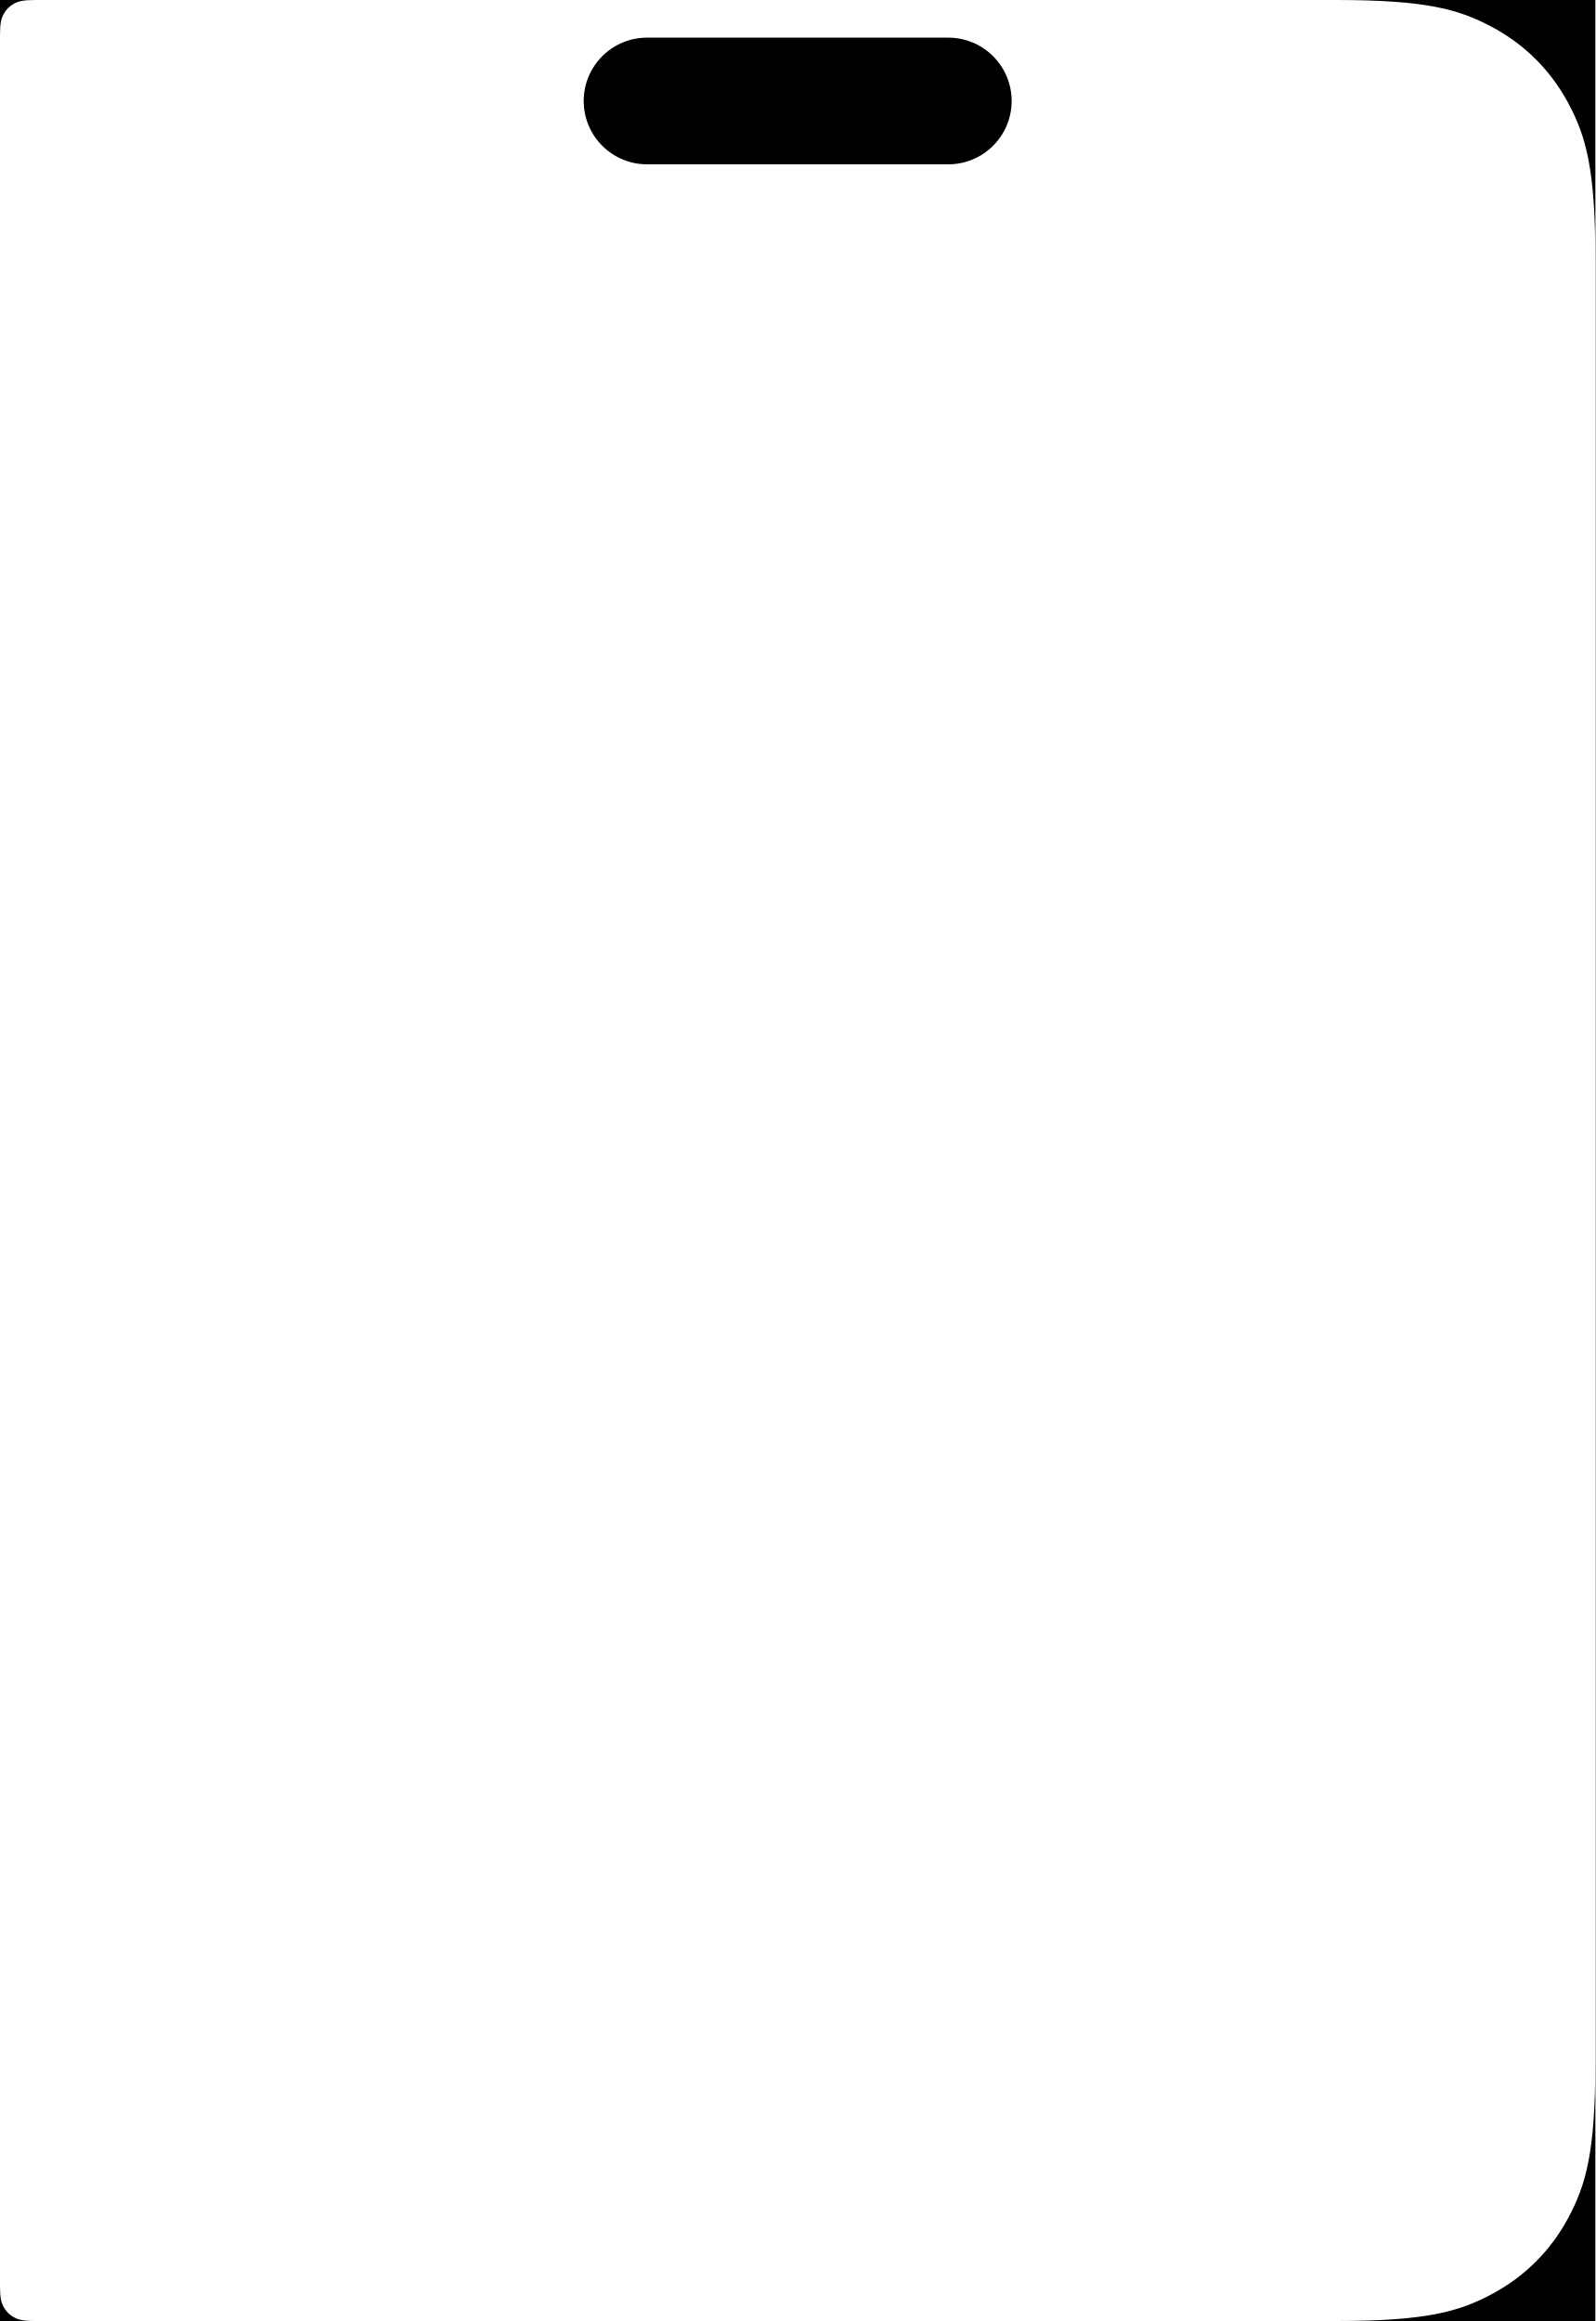
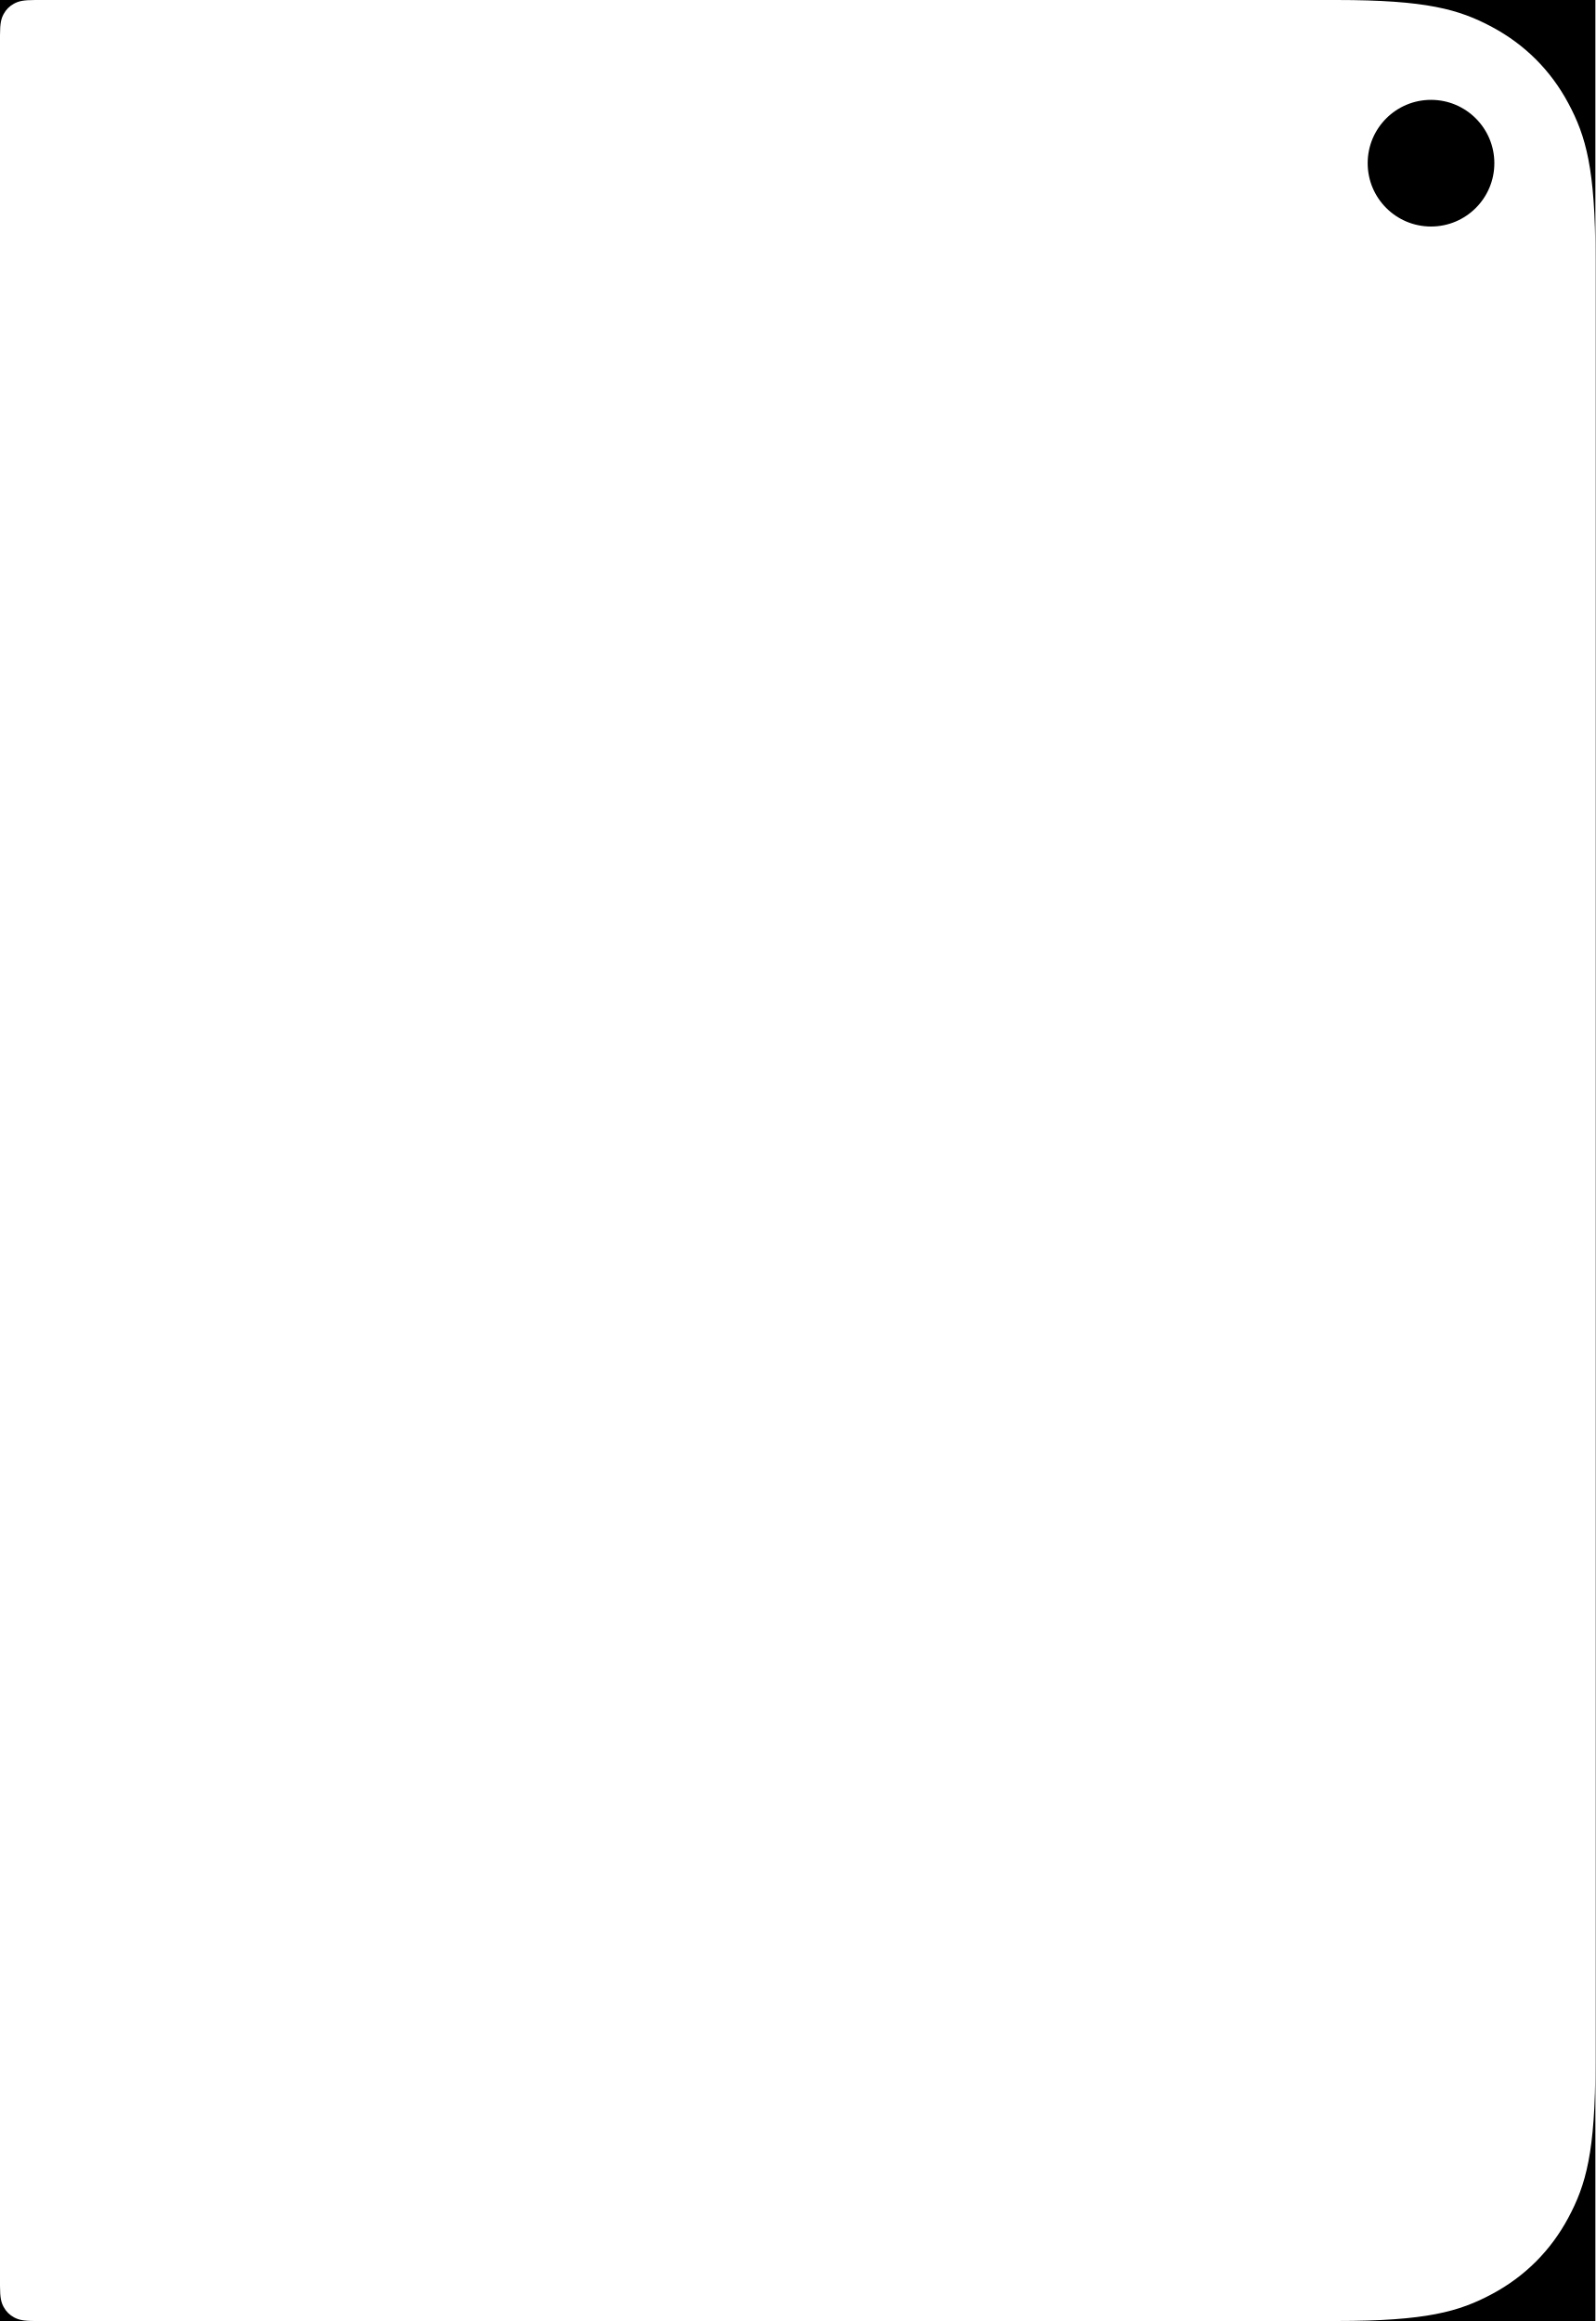
<svg xmlns="http://www.w3.org/2000/svg" width="1398" height="2034" viewBox="0 0 466 678">
  <rect width="466" height="678" fill="black" />
-   <path d="M 390.37,0 C 416.67,0 426.2,2.74 435.82,7.88 C 445.43,13.02 452.98,20.57 458.12,30.18 C 463.26,39.8 466,49.33 466,75.63 L 466,602.37 C 466,628.67 463.26,638.2 458.12,647.82 C 452.98,657.43 445.43,664.98 435.82,670.12 C 426.2,675.26 416.67,678 390.37,678 L 10.26,678 C 6.69,678 5.4,677.63 4.09,676.93 C 2.79,676.23 1.77,675.21 1.07,673.91 C 0.37,672.6 0,671.31 0,667.74 L 0,10.26 C 0,6.69 0.37,5.4 1.07,4.09 C 1.77,2.79 2.79,1.77 4.09,1.07 C 5.4,0.37 6.69,0 10.26,0 Z M 277,11 H 189 A 18.5,18.5 0 0 0 189,48 H 277 A 18.5,18.5 0 0 0 277,11 Z" fill="white" fill-rule="evenodd" />
+   <path d="M 390.37,0 C 416.67,0 426.2,2.74 435.82,7.88 C 445.43,13.02 452.98,20.57 458.12,30.18 C 463.26,39.8 466,49.33 466,75.63 L 466,602.37 C 466,628.67 463.26,638.2 458.12,647.82 C 452.98,657.43 445.43,664.98 435.82,670.12 C 426.2,675.26 416.67,678 390.37,678 L 10.26,678 C 6.69,678 5.4,677.63 4.09,676.93 C 2.79,676.23 1.77,675.21 1.07,673.91 C 0.37,672.6 0,671.31 0,667.74 L 0,10.26 C 0,6.69 0.37,5.4 1.07,4.09 C 1.77,2.79 2.79,1.77 4.09,1.07 C 5.4,0.37 6.69,0 10.26,0 Z M 436.5,47.67 A 18.5,18.5 0 1 0 399.5,47.67 A 18.5,18.5 0 1 0 436.5,47.67 Z" fill="white" fill-rule="evenodd" />
</svg>
